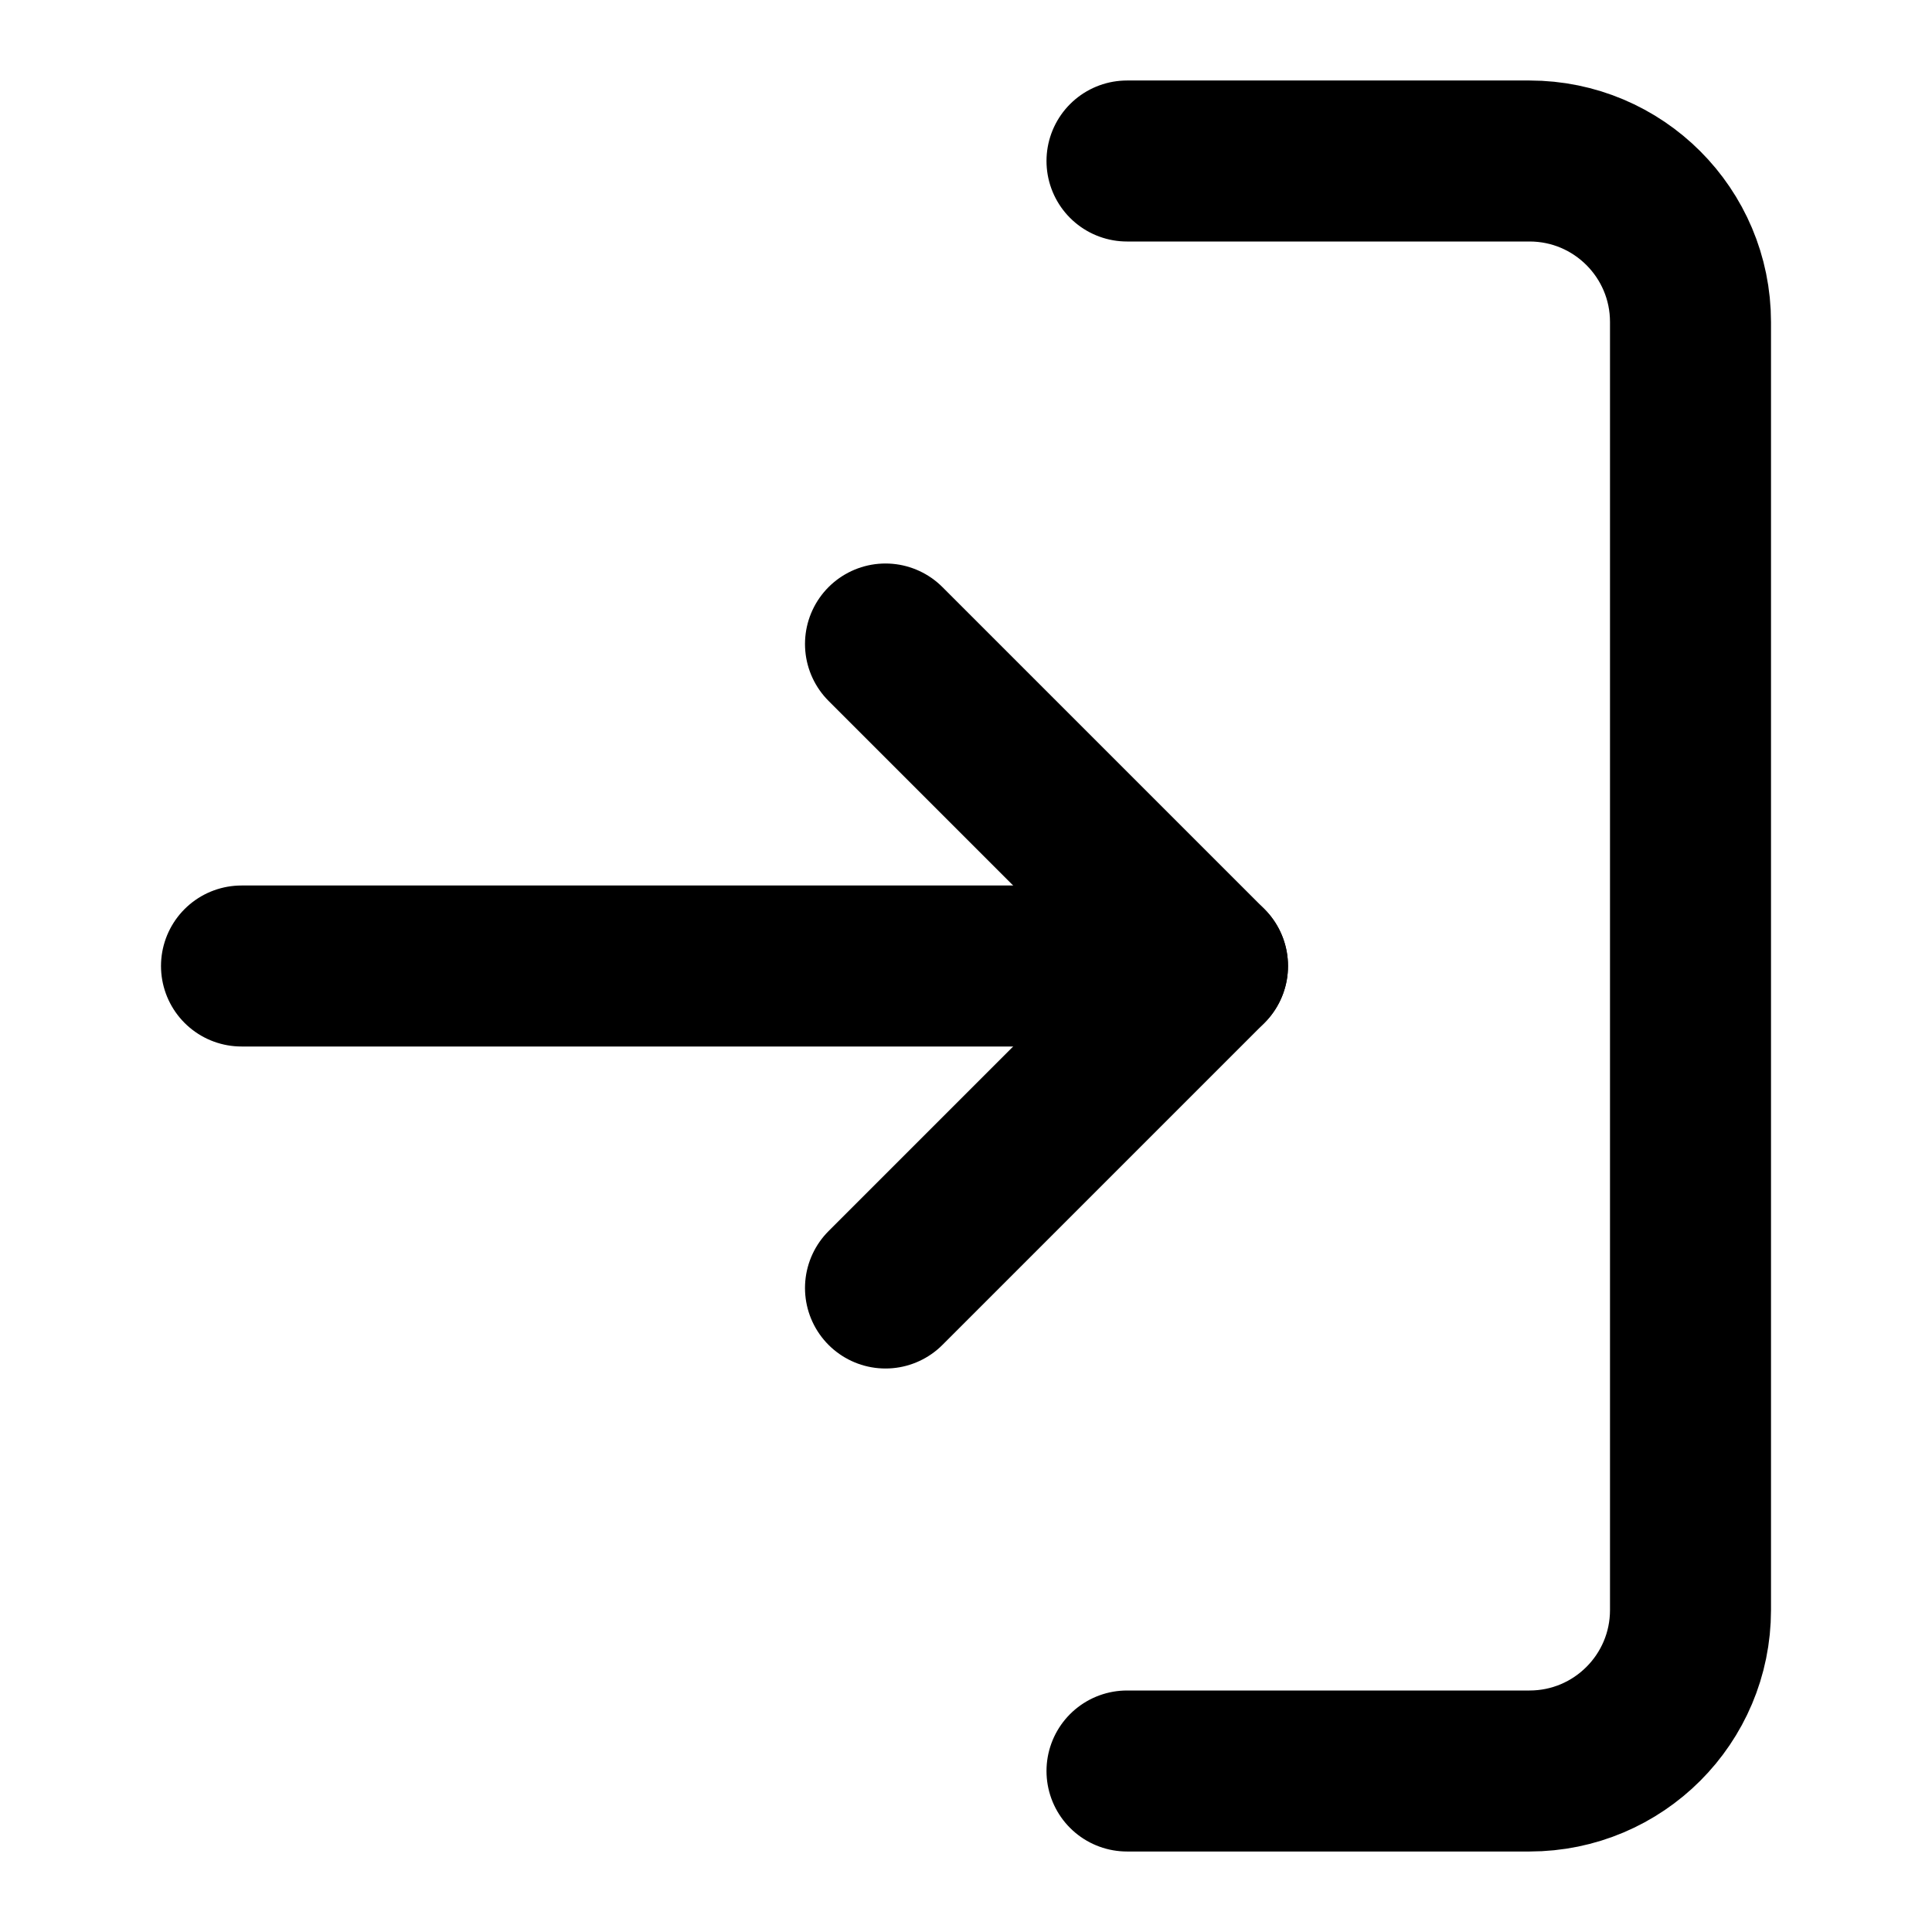
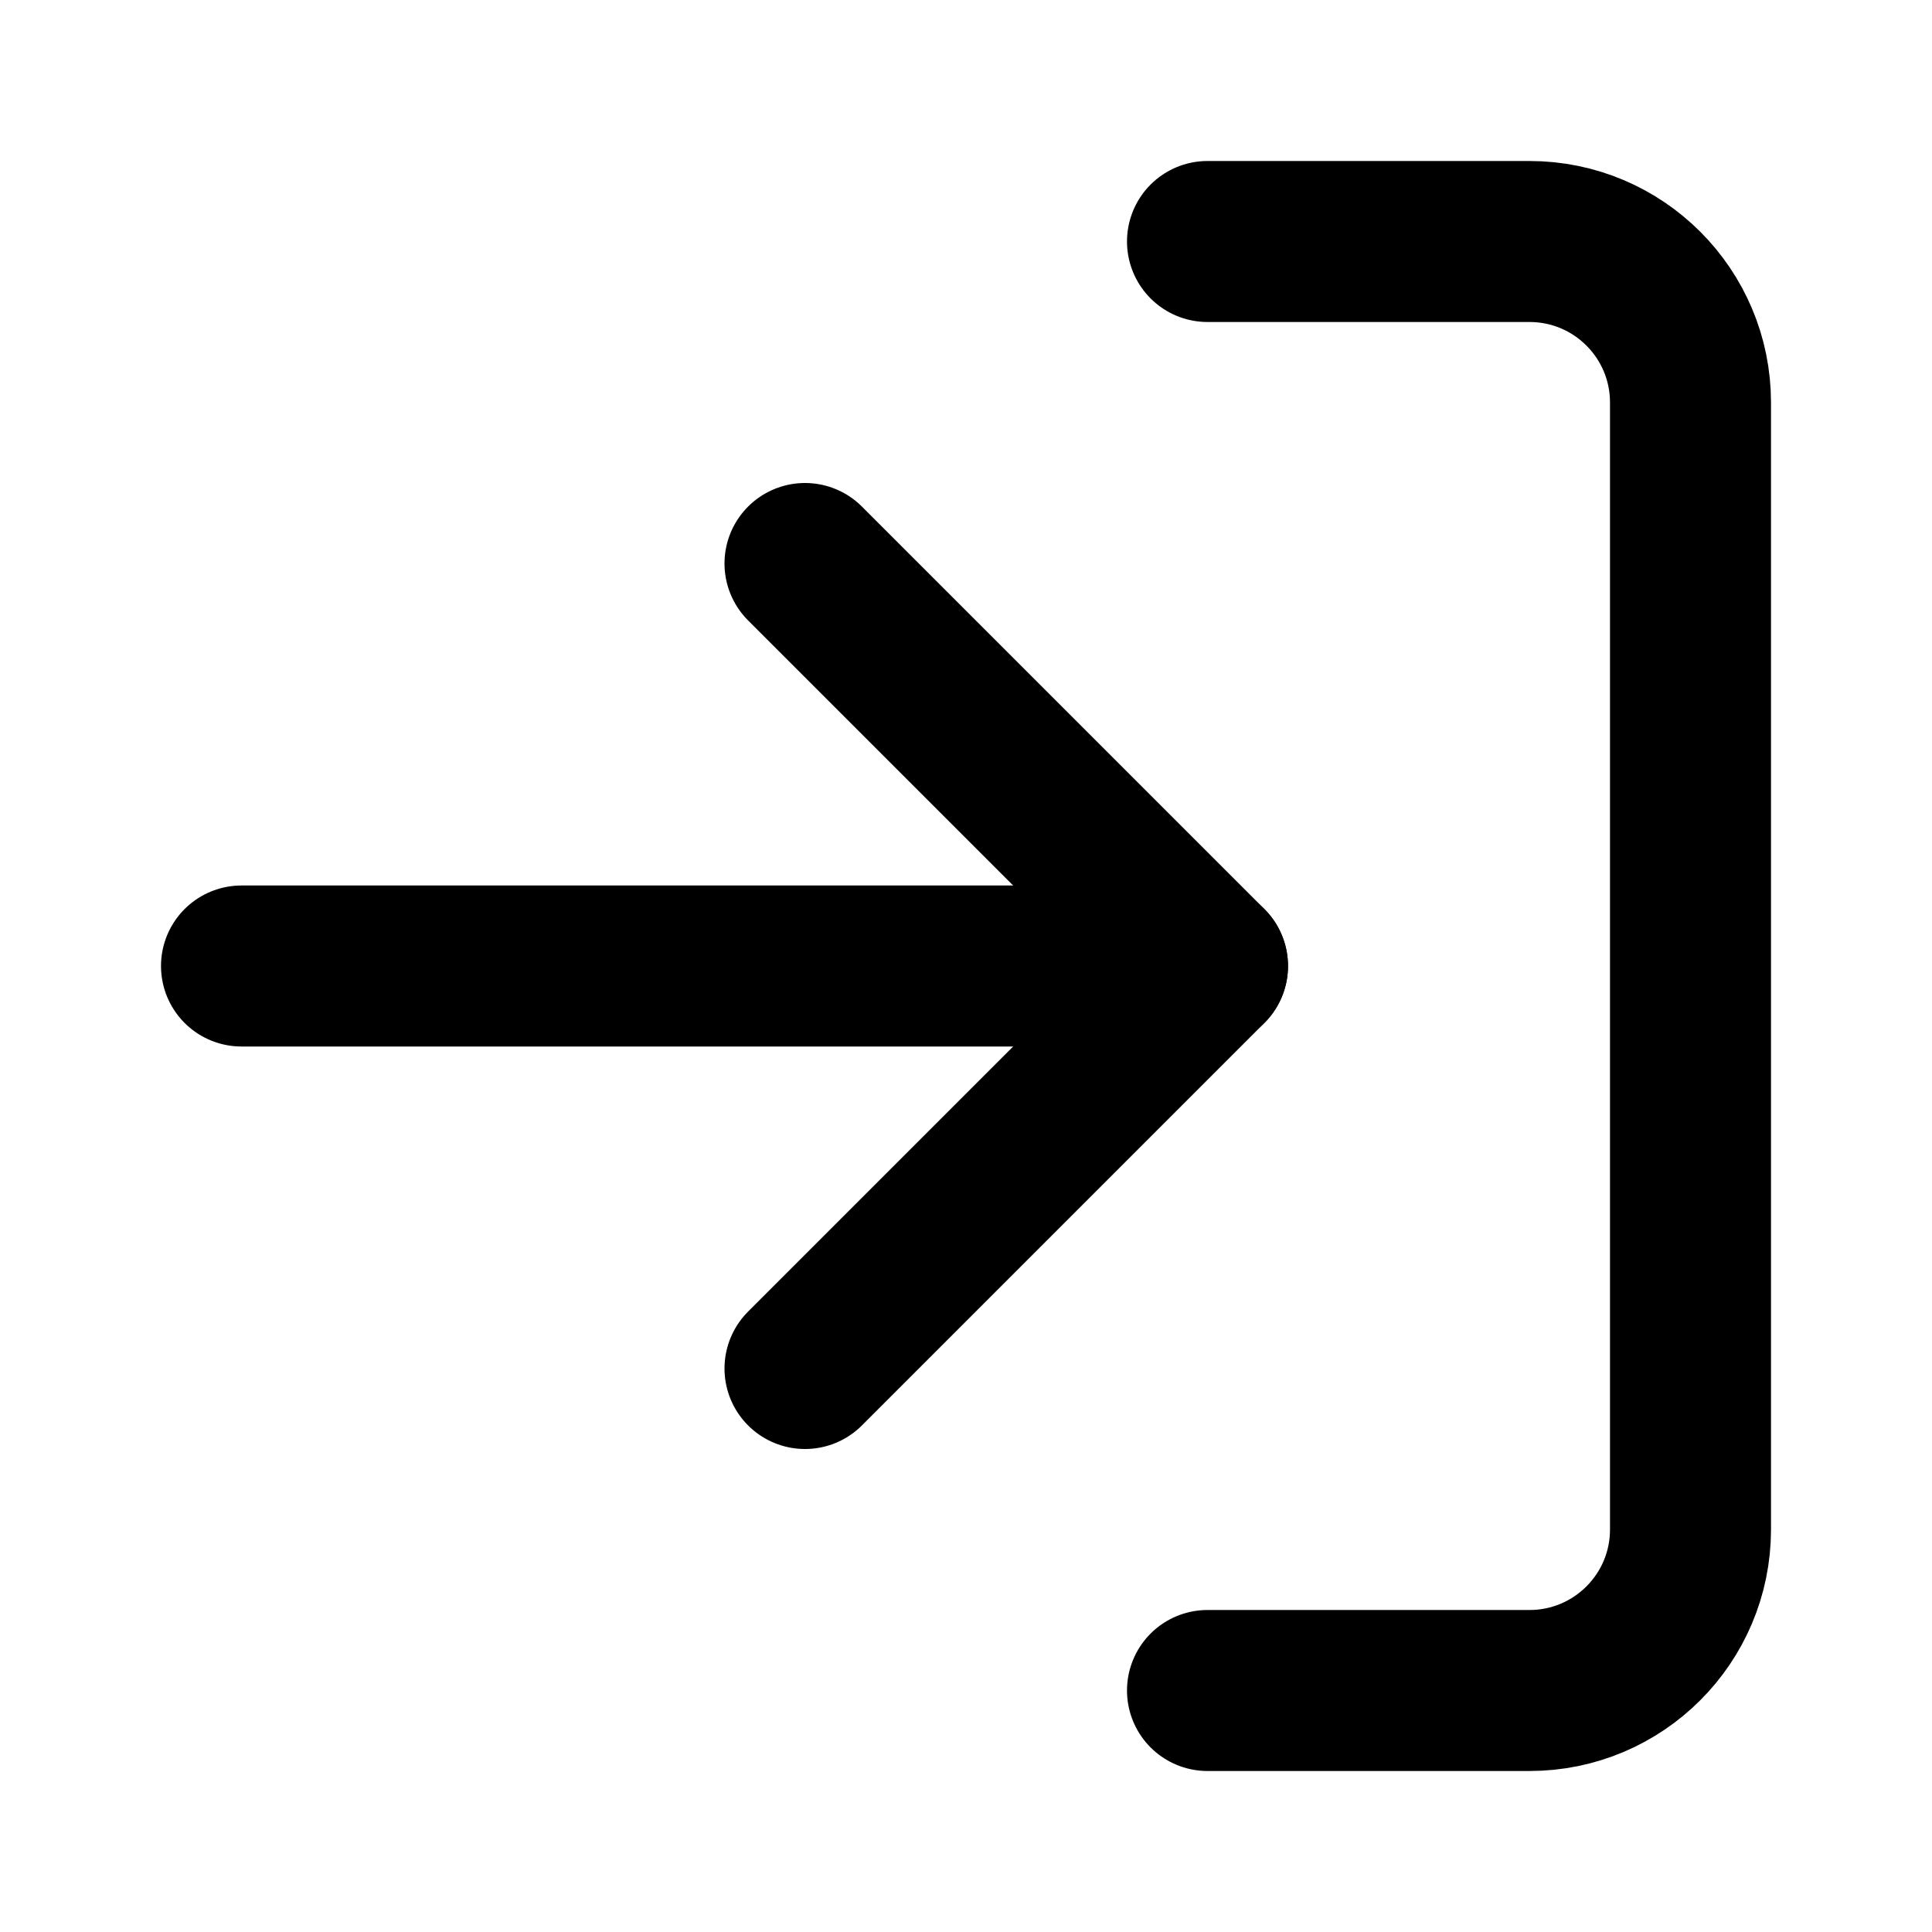
<svg xmlns="http://www.w3.org/2000/svg" width="24" height="24" viewBox="0 0 24 24" fill="none" stroke="currentColor" stroke-width="2" stroke-linecap="round" stroke-linejoin="round" class="feather feather-log-in">
-   <path d="M14 22h5a2 2 0 0 0 2-2V4a2 2 0 0 0-2-2h-5" />
-   <polyline points="11 16 15 12 11 8" />
+   <path d="M15 3h4a2 2 0 0 1 2 2v14a2 2 0 0 1-2 2h-4" />
+   <polyline points="10 17 15 12 10 7" />
  <line x1="15" y1="12" x2="3" y2="12" />
</svg>
